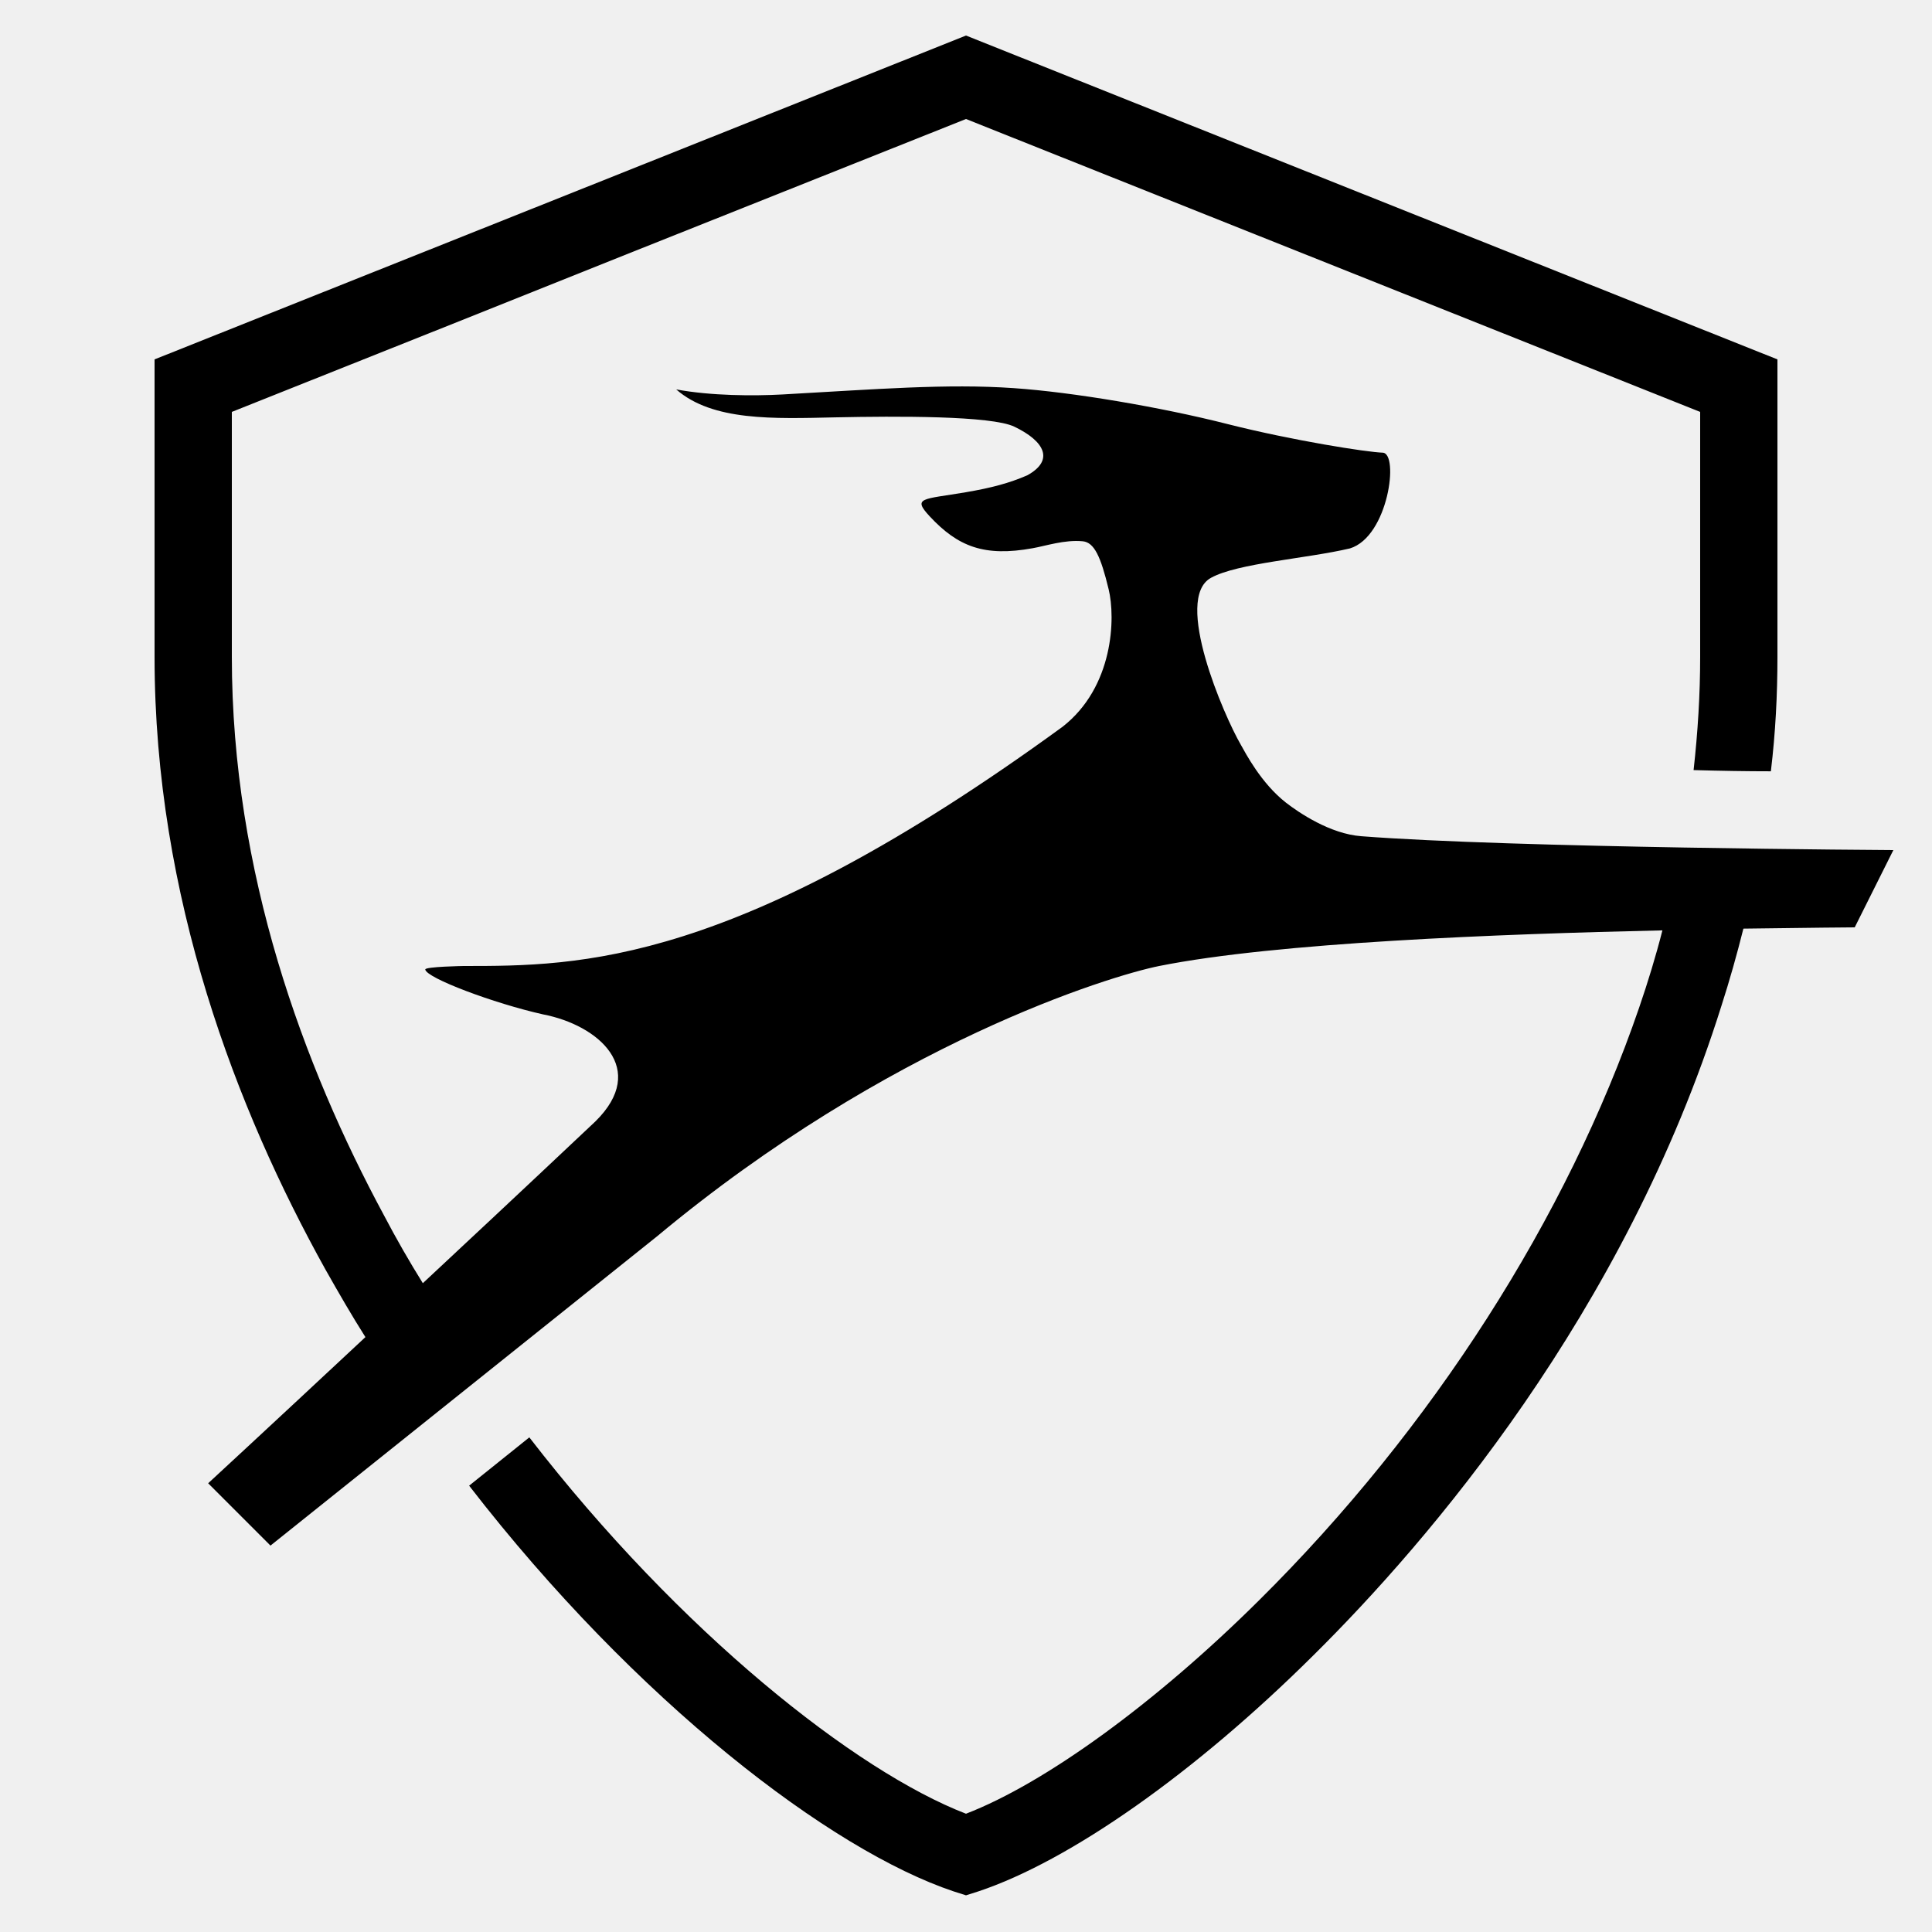
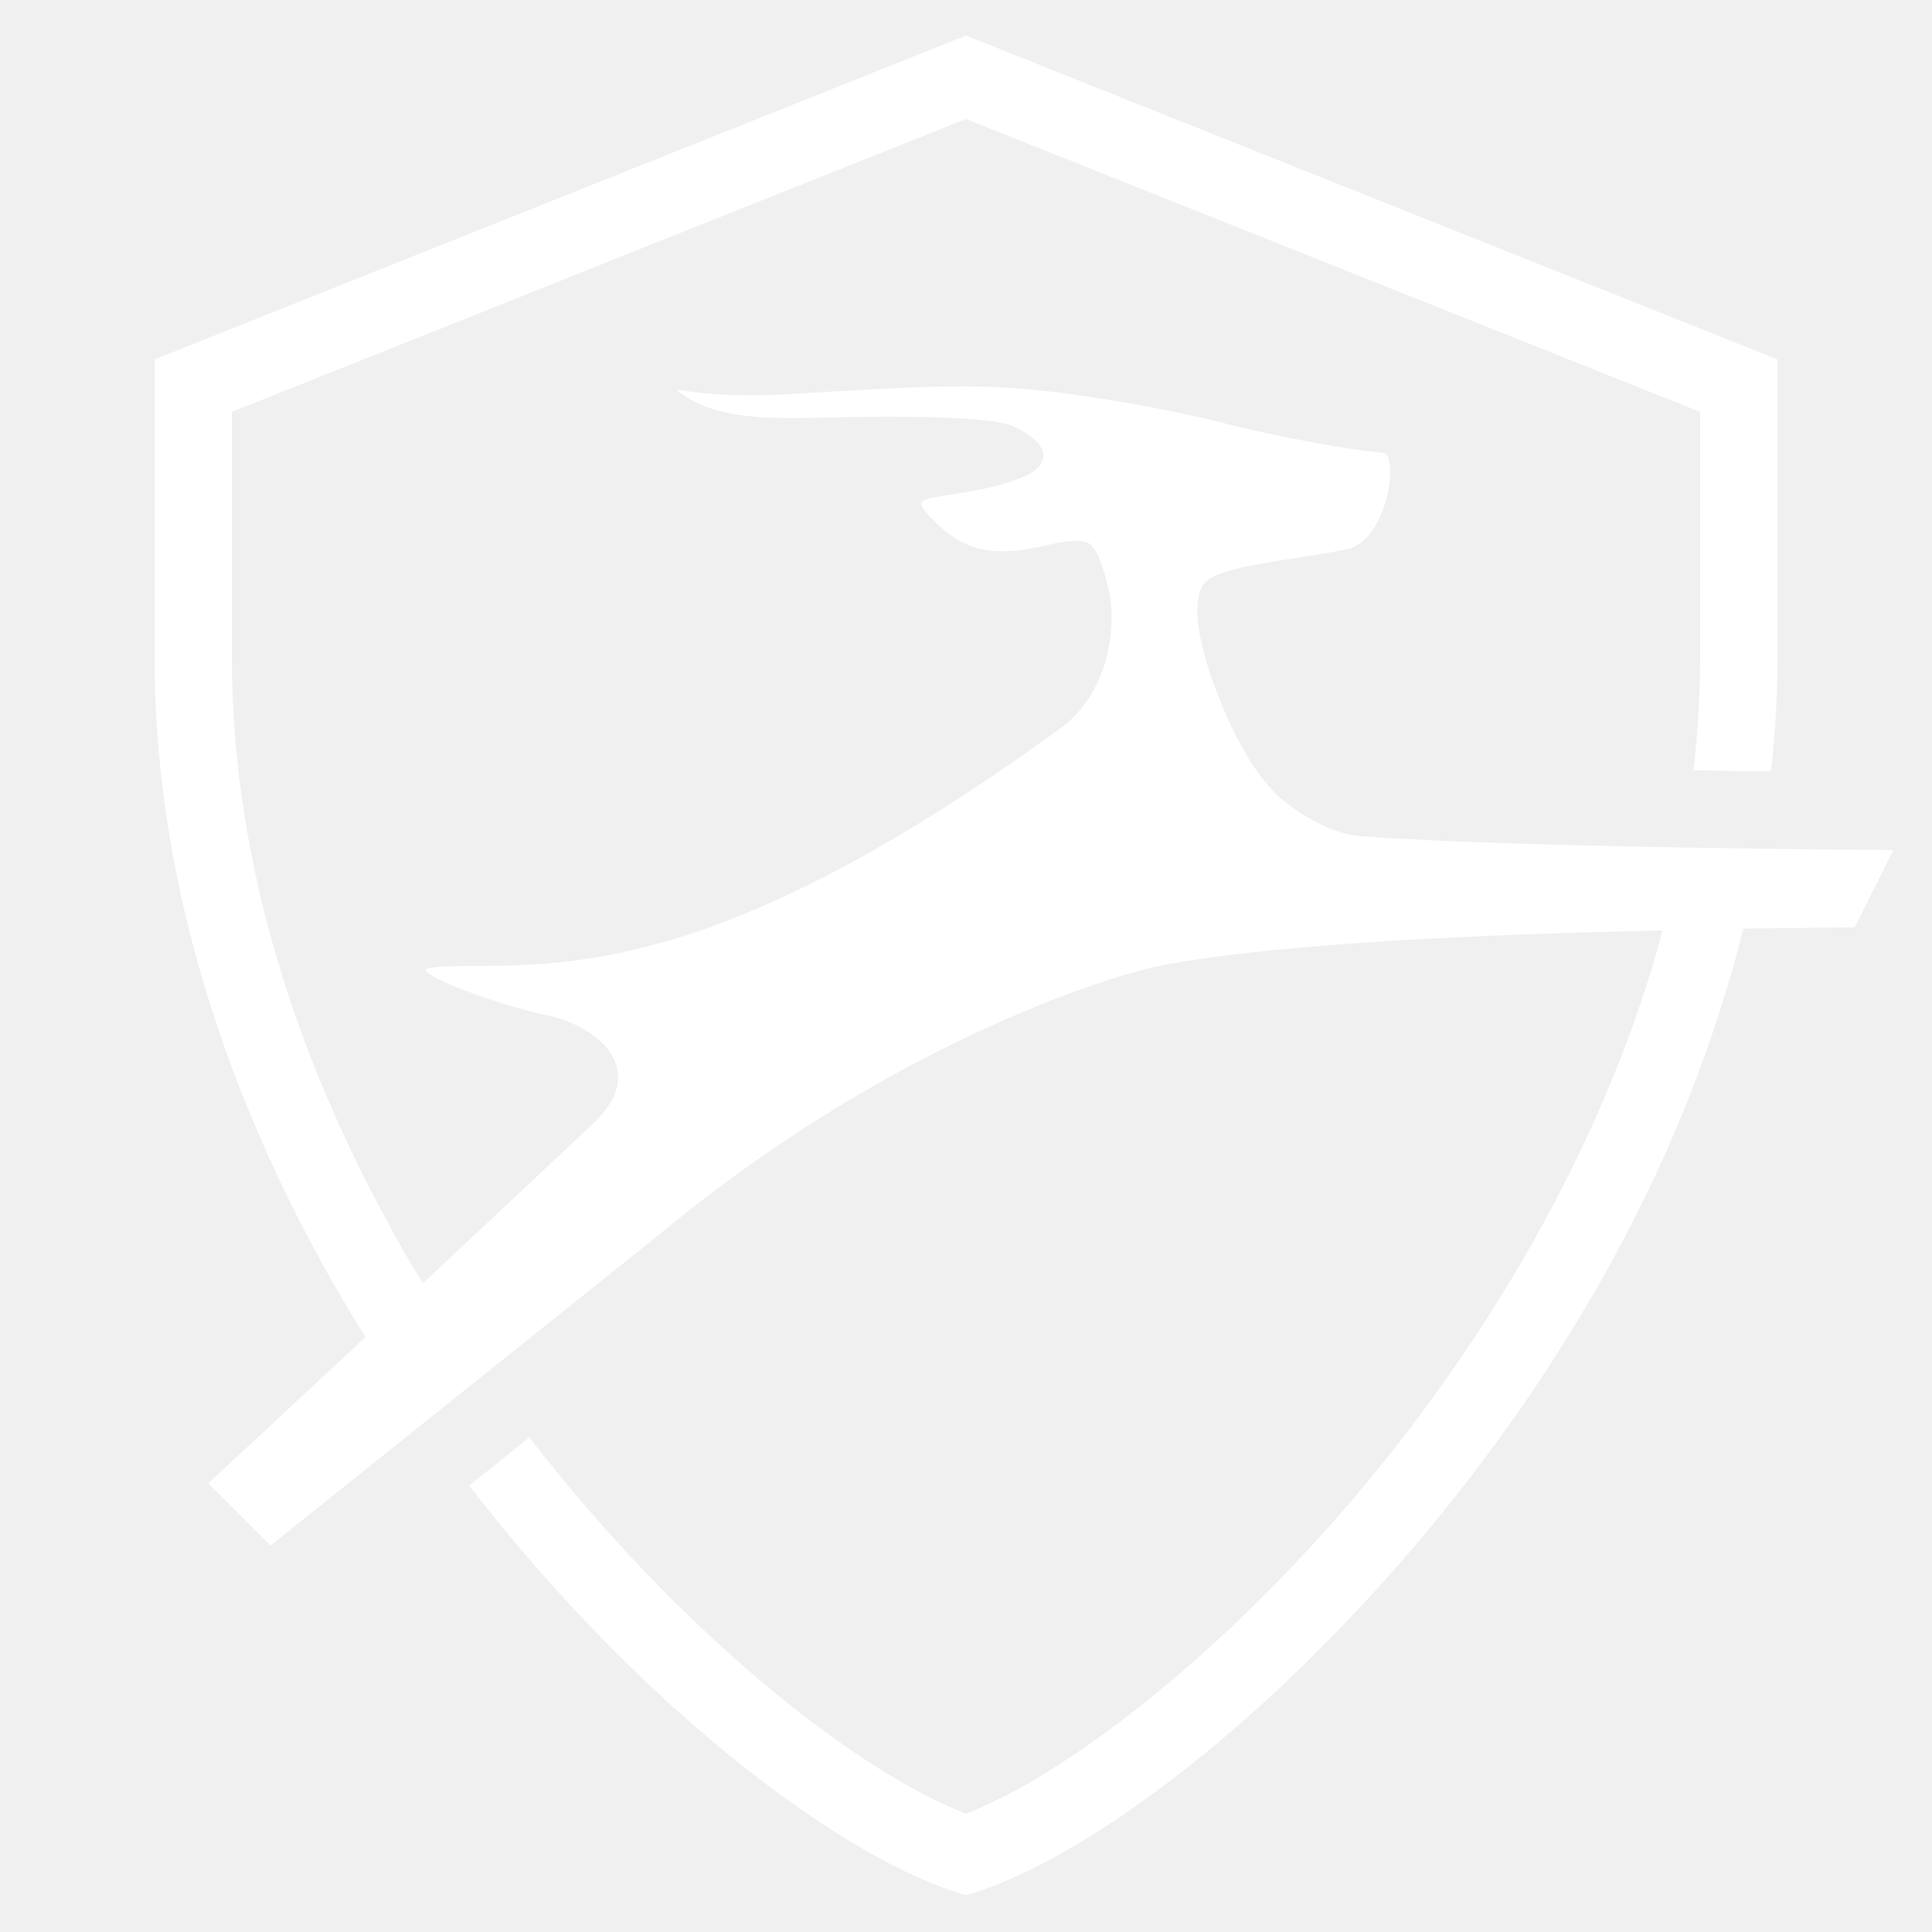
- <svg xmlns="http://www.w3.org/2000/svg" viewBox="0 0 50 50" width="100px" height="100px">
+ <svg xmlns="http://www.w3.org/2000/svg" x="0px" y="0px" width="40" height="40" viewBox="0 0 50 50" fill="#ffffff">
  <path d="M 25 0.92 L 15.631 4.66 L 4 9.301 L 4 17 C 4 23.22 6.13 28.73 8.42 32.85 C 8.769 33.467 9.108 34.055 9.457 34.604 C 6.794 37.09 5.387 38.387 5.387 38.387 L 7 40 L 17 32 C 23 27 28.735 25.253 30 25 C 33.035 24.393 38.79 24.172 43.023 24.078 C 42.854 24.742 42.648 25.416 42.42 26.08 C 40.56 31.5 37.07 36.97 32.58 41.42 C 29.91 44.07 27.05 46.149 25 46.939 C 22.15 45.839 17.609 42.259 13.699 37.199 L 12.141 38.449 C 16.471 44.049 21.51 47.889 24.68 48.949 L 25 49.051 L 25.32 48.949 C 27.69 48.159 30.93 45.88 33.99 42.84 C 36.96 39.9 42.051 33.989 44.551 26.029 C 44.76 25.38 44.949 24.712 45.119 24.033 C 46.778 24.009 48 24 48 24 L 49 22 C 49 22 39.135 21.944 35.229 21.641 C 34.418 21.58 33.612 21.029 33.281 20.773 C 32.634 20.267 32.232 19.485 32.109 19.268 C 31.683 18.534 30.355 15.489 31.342 14.953 C 32.036 14.572 33.806 14.459 34.936 14.193 C 35.935 13.887 36.213 11.722 35.781 11.715 C 35.377 11.702 33.46 11.403 31.77 10.975 C 30.042 10.535 27.754 10.149 26.238 10.045 C 24.504 9.924 22.666 10.074 20.244 10.209 C 19.51 10.249 18.407 10.246 17.5 10.078 C 18.443 10.902 20.018 10.836 21.621 10.801 C 23.201 10.768 25.66 10.756 26.252 11.043 C 27.039 11.421 27.291 11.912 26.586 12.301 C 26.123 12.502 25.66 12.626 24.99 12.74 C 23.882 12.928 23.602 12.869 24.059 13.361 C 24.792 14.149 25.475 14.415 26.725 14.188 C 27.062 14.129 27.553 13.963 28.02 14.008 C 28.32 14.036 28.487 14.405 28.691 15.248 C 28.873 15.99 28.822 17.779 27.496 18.811 C 18.999 25 15 25 12 25 C 12 25 10.999 25.016 11.006 25.09 C 11.028 25.308 12.78 25.967 14.053 26.252 C 15.485 26.527 16.793 27.662 15.408 29.023 C 13.073 31.224 12.335 31.907 10.943 33.209 C 10.596 32.652 10.258 32.065 9.93 31.439 C 7.86 27.599 6 22.59 6 17 L 6 10.66 L 12.27 8.16 L 14.119 7.42 L 16.369 6.52 L 25 3.08 L 44 10.66 L 44 17 C 44 17.97 43.94 18.94 43.83 19.93 C 44.54 19.95 45.21 19.961 45.83 19.961 C 45.95 18.961 46 17.98 46 17 L 46 9.301 L 25 0.92 z" />
</svg>
